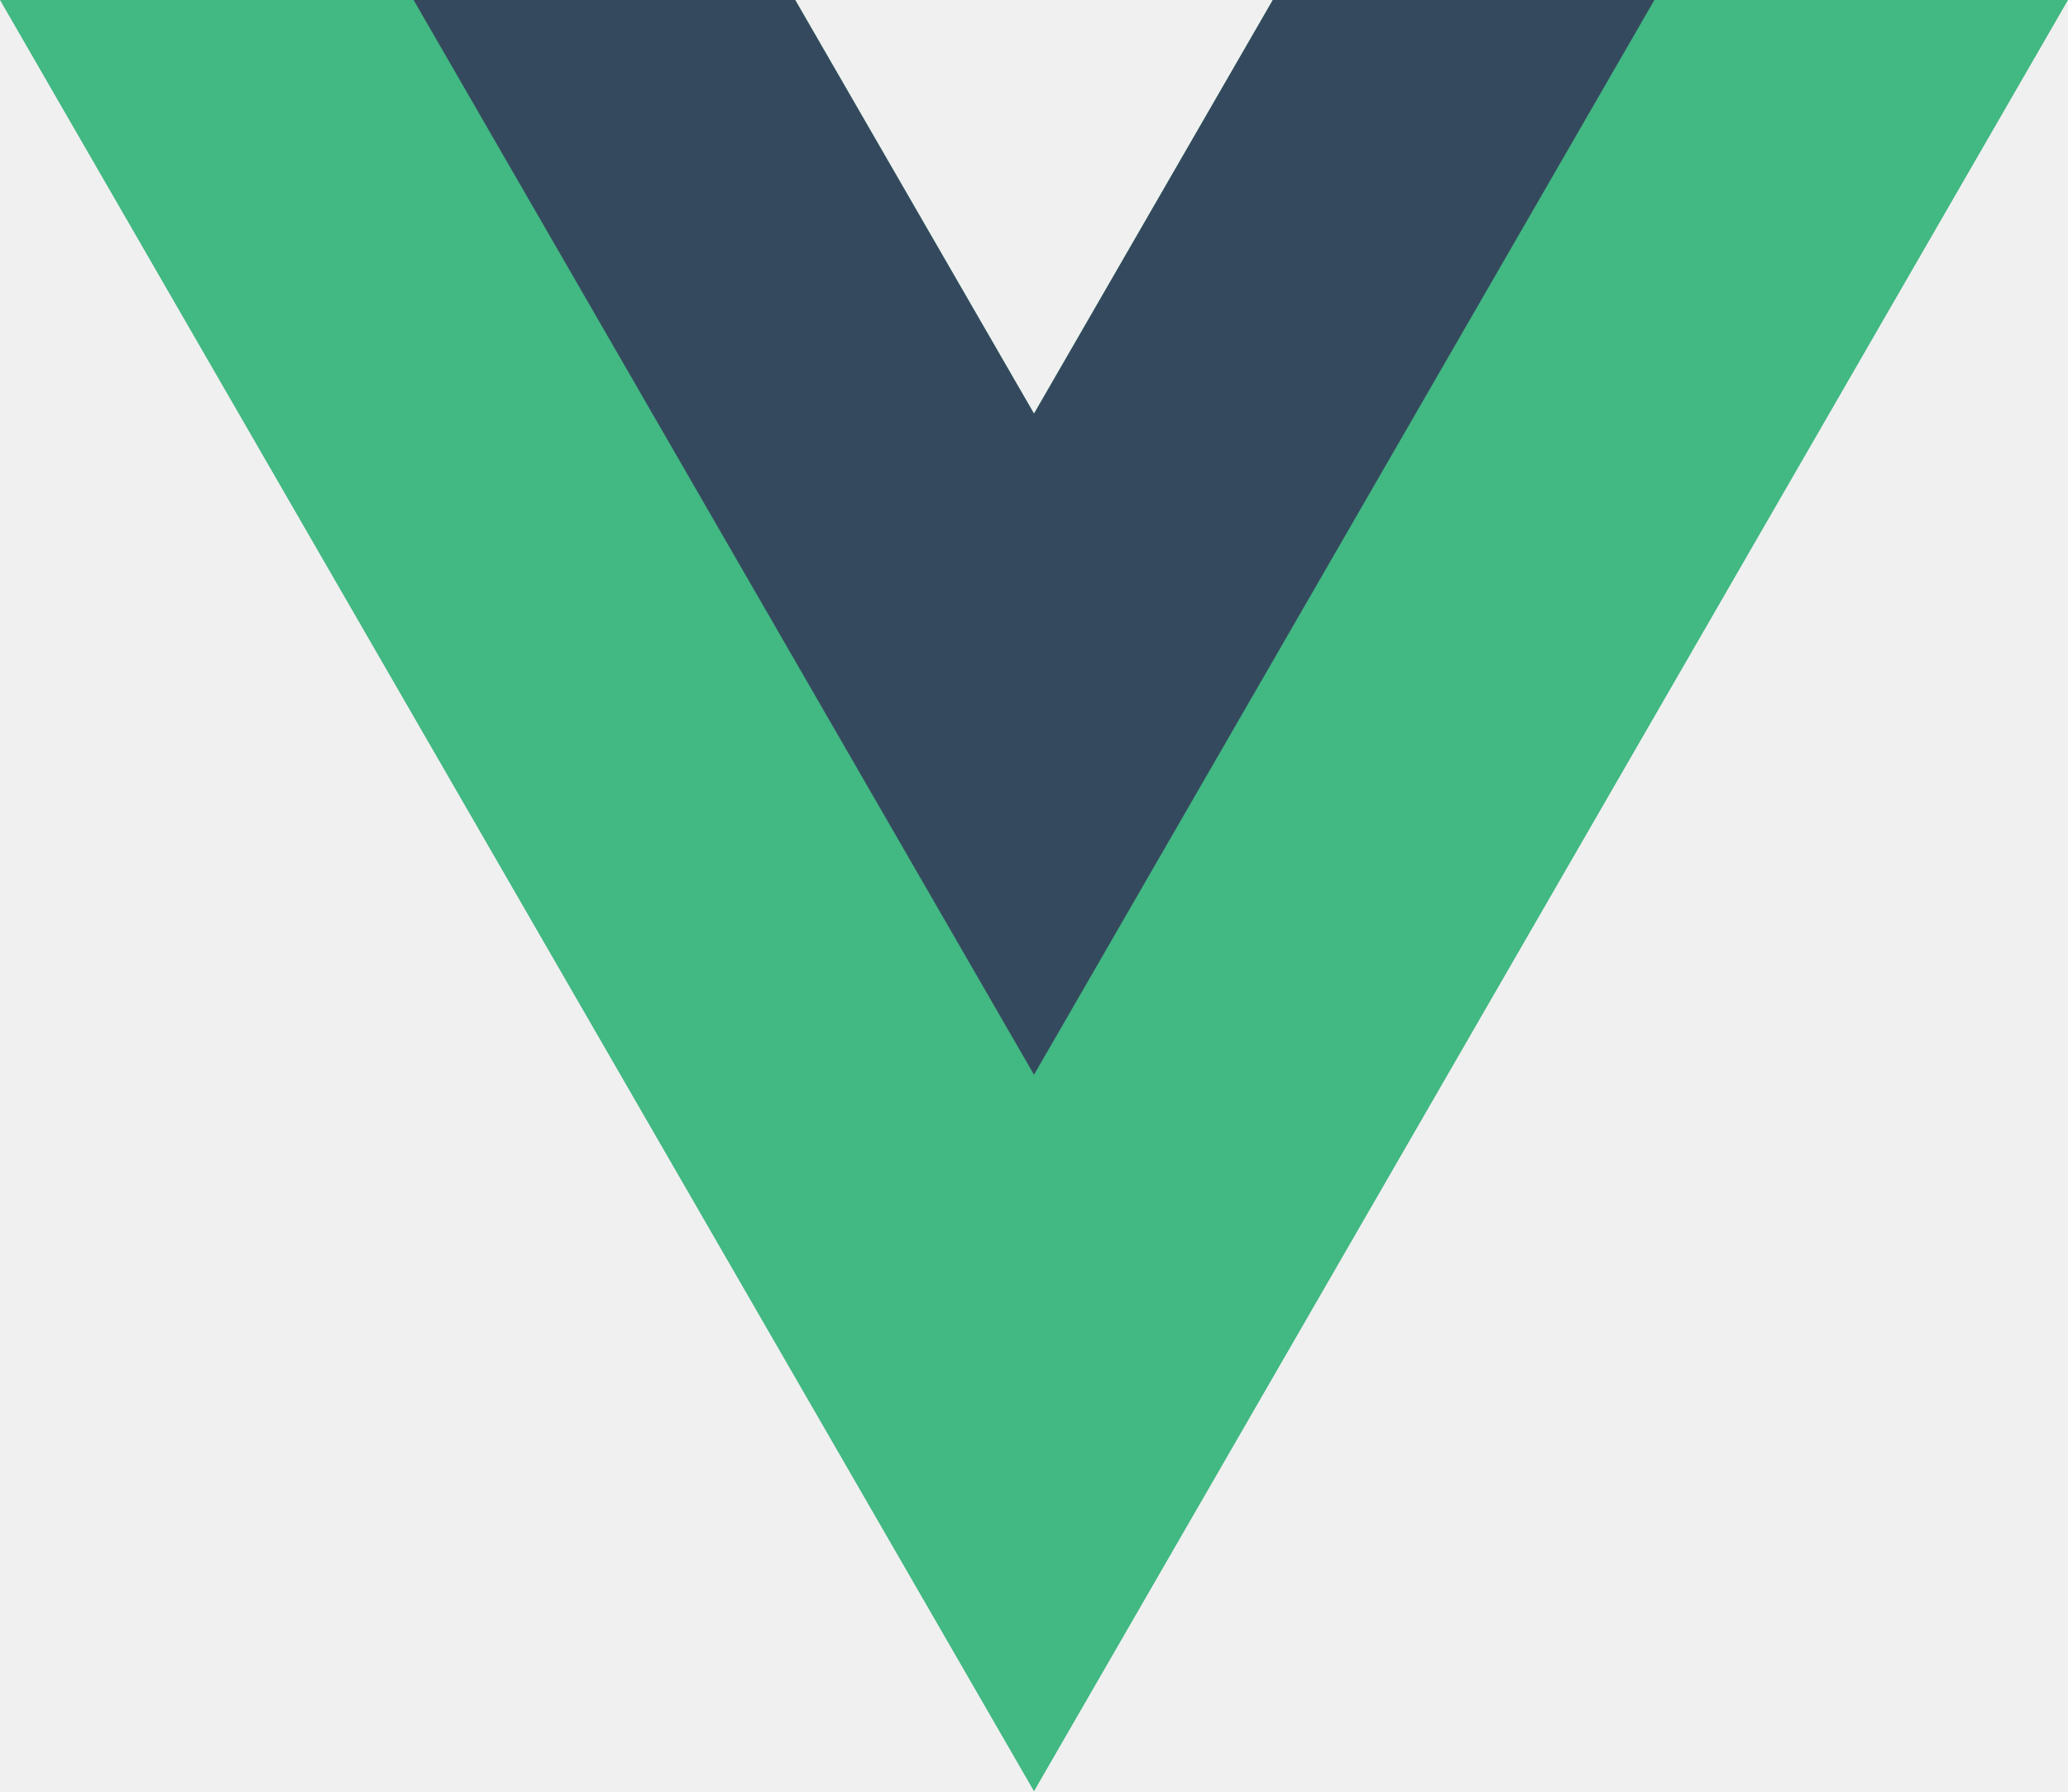
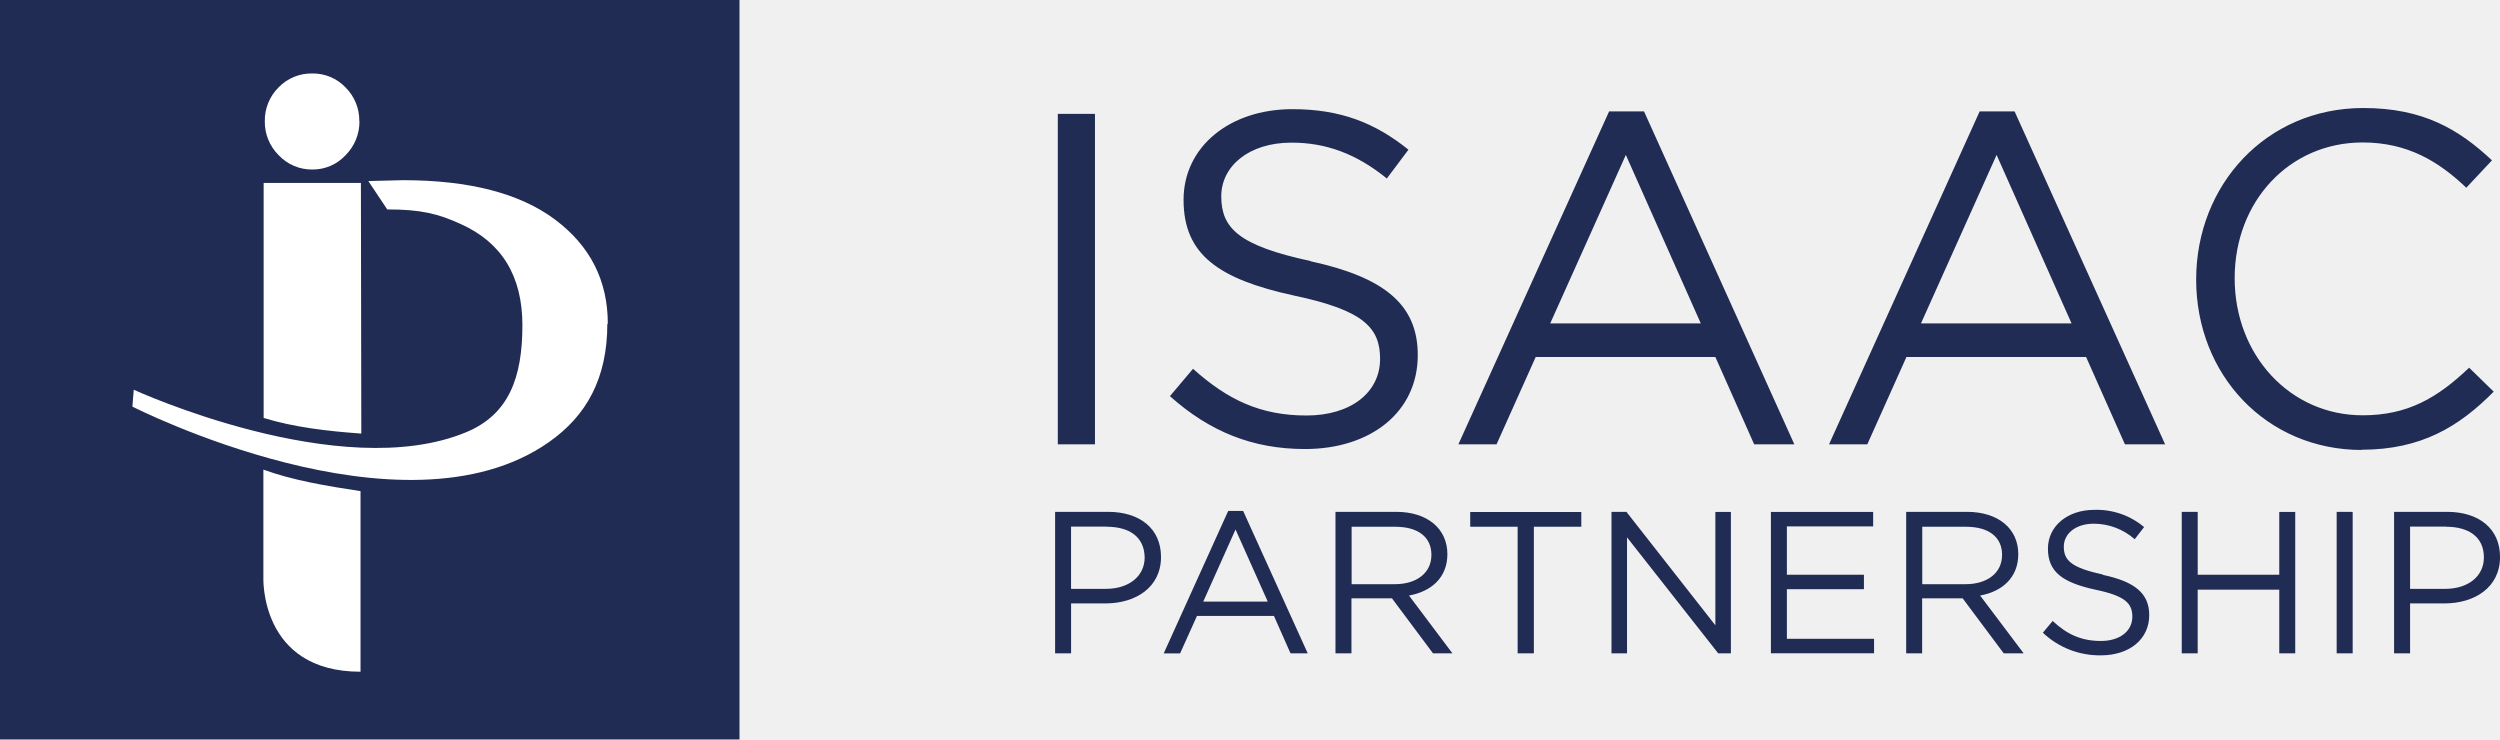
- <svg xmlns="http://www.w3.org/2000/svg" version="1.2" x="0px" y="0px" width="196.319px" height="170.018px" viewBox="0 0 196.319 170.018">
-   <g>
-     <polygon fill="#42B883" points="120.829,0 98.16,39.264 75.491,0 0,0 98.16,170.018 196.319,0" />
-     <polygon fill="#35495E" points="120.829,0 98.16,39.264 75.491,0 39.264,0 98.16,102.011 157.055,0" />
-   </g>
+ <svg xmlns="http://www.w3.org/2000/svg" viewBox="0 0 740.37 218.97">
+   <defs>
+     <style>
+ 			.a{fill:#202c54;}.b{fill:#fff;}
+ 		</style>
+   </defs>
+   <path d="M723.92 178.7h-10.18v14.78H709v-41.9h15.7c9.46 0 15.68 5 15.68 13.36 0 9.06-7.55 13.76-16.46 13.76zm.42-22.74h-10.6v18.43h10.36c6.94 0 11.5-3.8 11.5-9.3 0-6.1-4.5-9.1-11.26-9.1zm-27.6-4.36v41.88H692v-41.9zm-45.9 23.03v18.85h-4.72v-41.9h4.73v18.62H675v-18.6h4.73v41.88H675v-18.85zm-28-4.37c9.34 2 13.65 5.45 13.65 11.9 0 7.25-6 11.92-14.3 11.92a24.5 24.5 0 0 1-17.2-6.7l2.9-3.48c4.3 4 8.5 5.92 14.3 5.92 5.6 0 9.3-2.93 9.3-7.18 0-3.95-2.1-6.16-10.9-8-9.67-2.1-14.1-5.2-14.1-12.15 0-6.7 5.8-11.5 13.75-11.5a21.85 21.85 0 0 1 14.73 5.1l-2.78 3.6a18.4 18.4 0 0 0-12.1-4.6c-5.44 0-8.9 3-8.9 6.8 0 4 2.14 6.2 11.36 8.2zm-29.44 23.22l-12.16-16.28h-12v16.28h-4.73v-41.9h18c9.3 0 15.2 5 15.2 12.52 0 7-4.8 11.07-11.3 12.27l12.9 17.12zM582.2 156h-12.93v17h12.87c6.28 0 10.77-3.23 10.77-8.68 0-5.25-3.9-8.32-10.7-8.32zm-27.47-.1h-25.55v14.3H552v4.3h-22.82v14.67H555v4.3h-30.55V151.6h30.28zM508 151.6h4.6v41.88h-3.76l-27-34.35v34.35h-4.6v-41.9h4.42l26.34 33.6zm-53.75 41.88h-4.8V156H435.4v-4.37h32.9V156h-14.05zm-29.87 0l-12.15-16.28h-12v16.28h-4.73v-41.9h18c9.22 0 15.14 5 15.14 12.52 0 7-4.8 11.07-11.37 12.27l12.87 17.12zM413.18 156h-12.9v17h12.86c6.28 0 10.77-3.23 10.77-8.68 0-5.25-3.9-8.32-10.7-8.32zm-25.9 37.48h-5.1l-4.9-11.07h-22.8l-5 11.1h-4.85l19.1-42.2h4.42zM365.9 156.8l-9.56 21.36h19.1zm-38.53 21.9H317.2v14.78h-4.73v-41.9h15.68c9.46 0 15.68 5 15.68 13.36 0 9.06-7.54 13.76-16.46 13.76zm.42-22.74h-10.6v18.43h10.3c6.9 0 11.5-3.8 11.5-9.3-.1-6.1-4.5-9.1-11.3-9.1zm371.7-22.7c-28.3 0-49.1-22.23-49.1-50.47 0-28 20.7-50.8 49.5-50.8 17.7 0 28.3 6.3 38.1 15.5l-7.6 8.1c-8.2-7.8-17.4-13.4-30.7-13.4-21.7 0-37.9 17.4-37.9 40.2s16.4 40.6 37.9 40.6c13.4 0 22.2-5.2 31.54-14.1l7.28 7.1c-10.2 10.3-21.4 17.2-39.2 17.2zm-58.3-1.68h-11.9l-11.5-25.86h-53.2L553 131.58h-11.33L586.27 33h10.35zm-49.9-85.7l-22.4 49.9h44.6zm-59.9 85.7h-11.9L508 105.72h-53.2l-11.6 25.86h-11.3L476.53 33h10.35zm-49.9-85.7l-22.4 49.9h44.6zM388 77.34c21.8 4.75 31.87 12.72 31.87 27.82 0 16.92-14 27.82-33.4 27.82-15.53 0-28.25-5.17-40-15.66l6.84-8.1c10.3 9.22 20 13.83 33.6 13.83 13.2 0 21.8-6.85 21.8-16.77 0-9.23-4.9-14.4-25.4-18.73-22.5-4.9-32.8-12.16-32.8-28.38 0-15.66 13.6-26.84 32.2-26.84 14.3 0 24.5 4.05 34.4 12l-6.4 8.53c-9.1-7.4-18.15-10.62-28.22-10.62-12.7 0-20.82 7-20.82 15.94.05 9.37 5.08 14.54 26.6 19.16zm-63.73-43.62v97.86h-11V33.72z" class="a" />
+   <path d="M5 4h210v210H5z" class="b" />
+   <path d="M179.86 95.9c0 16.12-6.15 27.25-17.35 35.07-43.2 30.25-123.3-10.55-123.3-10.55l.4-5s61.1 28.05 98.4 12.6c12.7-5.25 16.7-16.22 16.7-31.7q0-21.83-18.33-30c-6.57-3-11.66-4.3-21.7-4.3l-5.6-8.4 10.24-.26q29.5 0 45.1 11.7T180 95.9m-73 32.5c-10-.7-20.13-1.9-28.92-4.63v-69.6h28.8zm-.55-92.54A14 14 0 0 1 102.3 46a13.18 13.18 0 0 1-9.84 4.2 13.43 13.43 0 0 1-9.9-4.2 13.9 13.9 0 0 1-4.14-10.1 13.8 13.8 0 0 1 4.06-10 13.48 13.48 0 0 1 10-4.14 13.3 13.3 0 0 1 9.85 4.13 13.83 13.83 0 0 1 4.08 10M78 170.9v-31.82c8.64 3.15 18.56 4.82 28.77 6.37v53.48c-30 0-28.77-28-28.77-28M219 0H0v219h219z" class="a" />
</svg>
